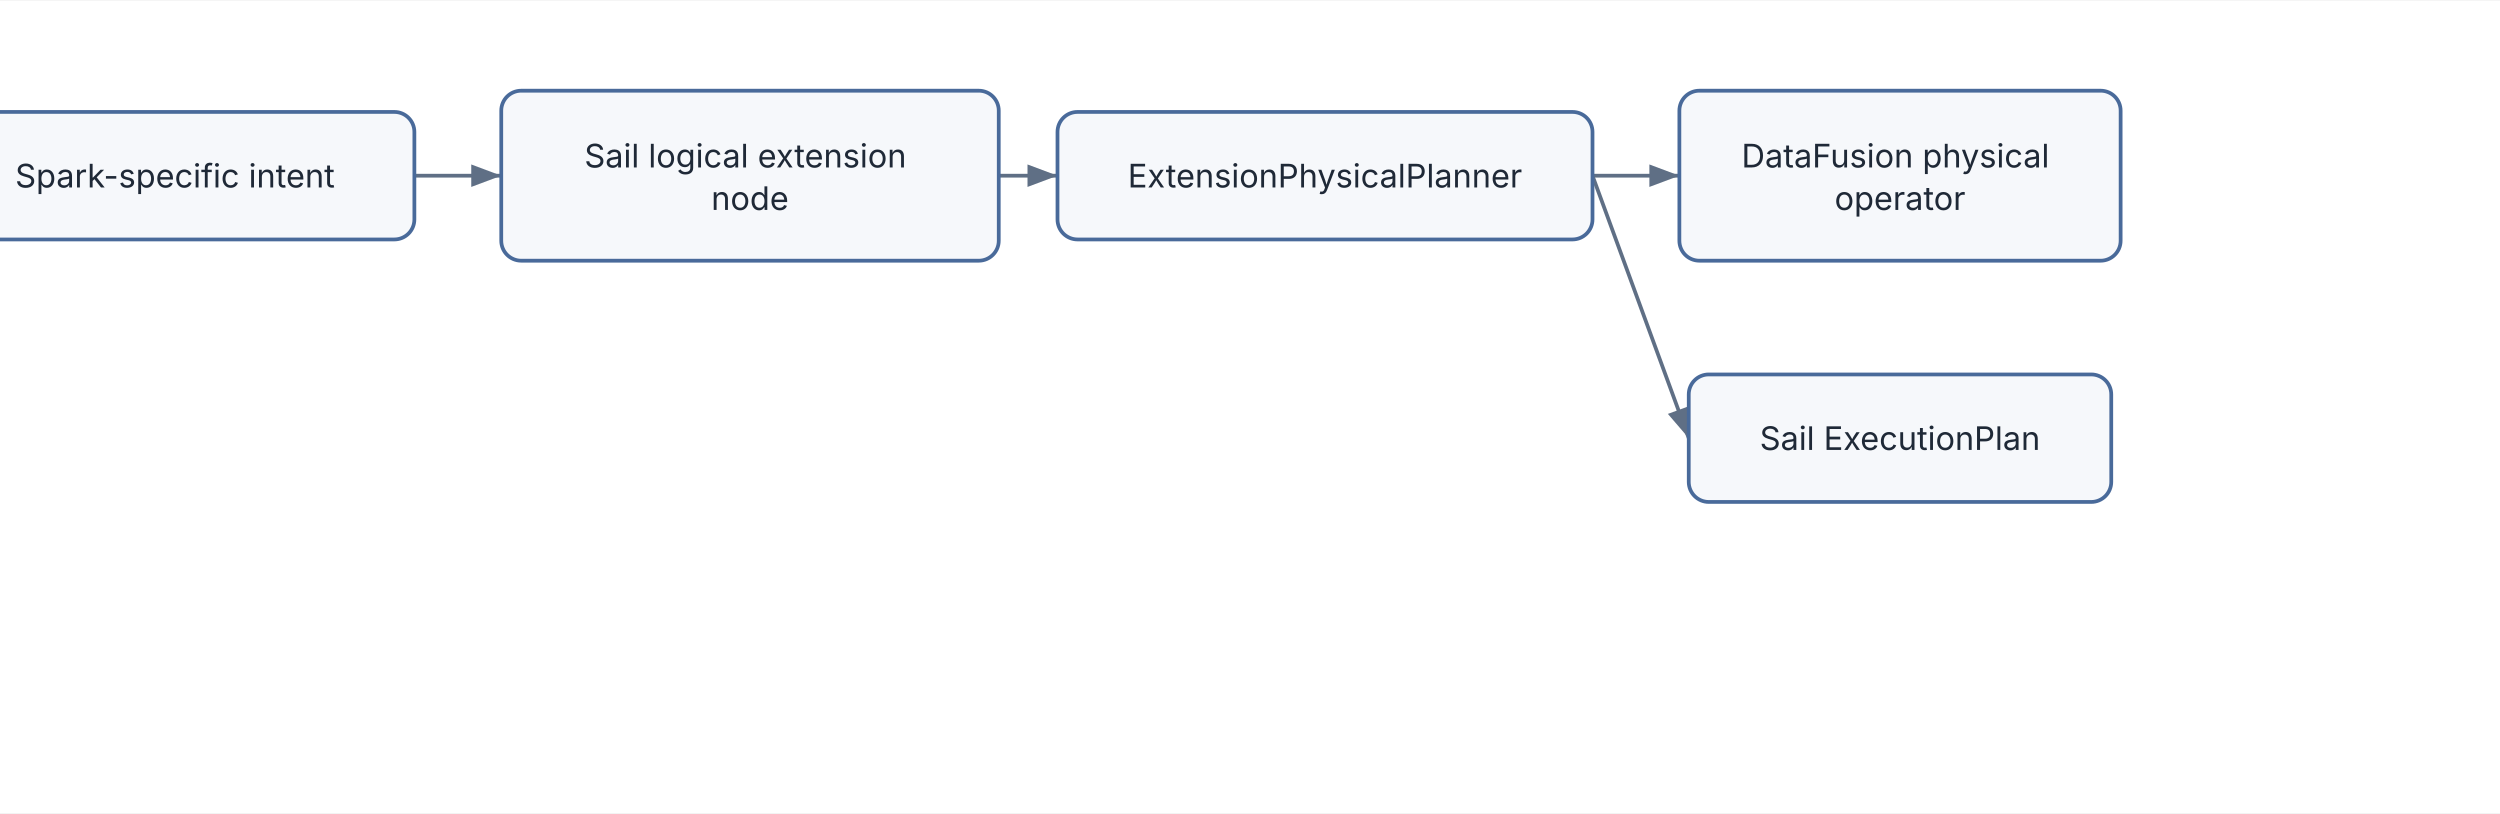
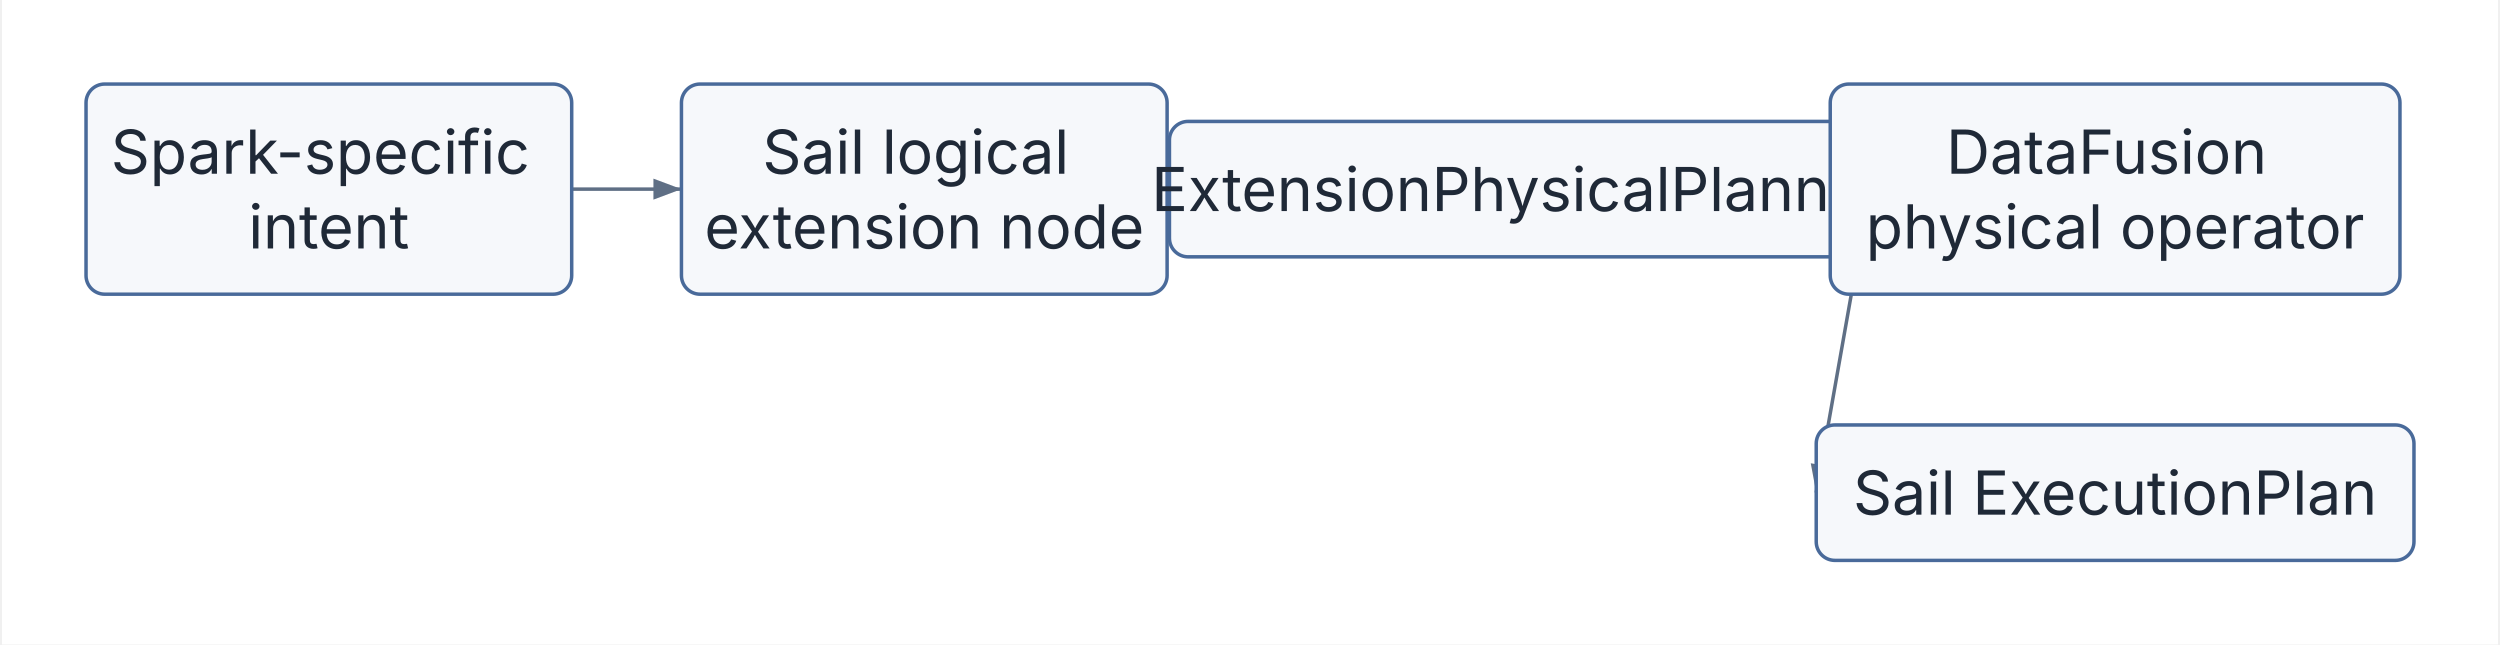
- <svg xmlns="http://www.w3.org/2000/svg" width="900" height="293" viewBox="0 0 1000 325">
+ <svg xmlns="http://www.w3.org/2000/svg" width="900" height="232" viewBox="0 0 1069 276">
  <defs>
    <marker id="arrow" markerWidth="10" markerHeight="10" refX="8" refY="3" orient="auto" markerUnits="strokeWidth">
      <path d="M0,0 L0,6 L8,3 z" fill="#5f6f85" />
    </marker>
  </defs>
-   <rect x="0" y="0" width="1000" height="325" fill="white" />
-   <line x1="165.75" y1="70" x2="200.5" y2="70" stroke="#5f6f85" stroke-width="1.5" marker-end="url(#arrow)" />
-   <line x1="399.5" y1="70" x2="423" y2="70" stroke="#5f6f85" stroke-width="1.5" marker-end="url(#arrow)" />
-   <line x1="637" y1="70" x2="671.75" y2="70" stroke="#5f6f85" stroke-width="1.5" marker-end="url(#arrow)" />
-   <line x1="637" y1="70" x2="675.5" y2="175" stroke="#5f6f85" stroke-width="1.5" marker-end="url(#arrow)" />
-   <rect x="-25.75" y="44.5" width="191.5" height="51" rx="8" fill="#f6f8fb" stroke="#496a9a" stroke-width="1.5" />
-   <text x="70" y="70" text-anchor="middle" dominant-baseline="middle" font-family="Inter, Helvetica, Arial, sans-serif" font-size="13" fill="#1f2937">
-     <tspan x="70" dy="0">Spark-specific intent</tspan>
+   <rect x="0" y="0" width="1069" height="276" fill="white" />
+   <line x1="244" y1="81" x2="291" y2="81" stroke="#5f6f85" stroke-width="1.5" marker-end="url(#arrow)" />
+   <line x1="499" y1="81" x2="500" y2="81" stroke="#5f6f85" stroke-width="1.5" marker-end="url(#arrow)" />
+   <line x1="800" y1="81" x2="783" y2="81" stroke="#5f6f85" stroke-width="1.5" marker-end="url(#arrow)" />
+   <line x1="800" y1="81" x2="777" y2="211" stroke="#5f6f85" stroke-width="1.5" marker-end="url(#arrow)" />
+   <rect x="36" y="36" width="208" height="90" rx="8" fill="#f6f8fb" stroke="#496a9a" stroke-width="1.5" />
+   <text x="140" y="65" text-anchor="middle" dominant-baseline="middle" font-family="Inter, Helvetica, Arial, sans-serif" font-size="26" fill="#1f2937">
+     <tspan x="140" dy="0">Spark-specific</tspan>
+     <tspan x="140" dy="32">intent</tspan>
  </text>
-   <rect x="200.5" y="36" width="199" height="68" rx="8" fill="#f6f8fb" stroke="#496a9a" stroke-width="1.5" />
-   <text x="300" y="62" text-anchor="middle" dominant-baseline="middle" font-family="Inter, Helvetica, Arial, sans-serif" font-size="13" fill="#1f2937">
-     <tspan x="300" dy="0">Sail logical extension</tspan>
-     <tspan x="300" dy="17">node</tspan>
+   <rect x="291" y="36" width="208" height="90" rx="8" fill="#f6f8fb" stroke="#496a9a" stroke-width="1.5" />
+   <text x="395" y="65" text-anchor="middle" dominant-baseline="middle" font-family="Inter, Helvetica, Arial, sans-serif" font-size="26" fill="#1f2937">
+     <tspan x="395" dy="0">Sail logical</tspan>
+     <tspan x="395" dy="32">extension node</tspan>
  </text>
-   <rect x="423" y="44.5" width="214" height="51" rx="8" fill="#f6f8fb" stroke="#496a9a" stroke-width="1.5" />
-   <text x="530" y="70" text-anchor="middle" dominant-baseline="middle" font-family="Inter, Helvetica, Arial, sans-serif" font-size="13" fill="#1f2937">
-     <tspan x="530" dy="0">ExtensionPhysicalPlanner</tspan>
+   <rect x="500" y="52" width="300" height="58" rx="8" fill="#f6f8fb" stroke="#496a9a" stroke-width="1.5" />
+   <text x="650" y="81" text-anchor="middle" dominant-baseline="middle" font-family="Inter, Helvetica, Arial, sans-serif" font-size="26" fill="#1f2937">
+     <tspan x="650" dy="0">ExtensionPhysicalPlanner</tspan>
  </text>
-   <rect x="671.75" y="36" width="176.5" height="68" rx="8" fill="#f6f8fb" stroke="#496a9a" stroke-width="1.5" />
-   <text x="760" y="62" text-anchor="middle" dominant-baseline="middle" font-family="Inter, Helvetica, Arial, sans-serif" font-size="13" fill="#1f2937">
-     <tspan x="760" dy="0">DataFusion physical</tspan>
-     <tspan x="760" dy="17">operator</tspan>
+   <rect x="783" y="36" width="244" height="90" rx="8" fill="#f6f8fb" stroke="#496a9a" stroke-width="1.5" />
+   <text x="905" y="65" text-anchor="middle" dominant-baseline="middle" font-family="Inter, Helvetica, Arial, sans-serif" font-size="26" fill="#1f2937">
+     <tspan x="905" dy="0">DataFusion</tspan>
+     <tspan x="905" dy="32">physical operator</tspan>
  </text>
-   <rect x="675.5" y="149.5" width="169" height="51" rx="8" fill="#f6f8fb" stroke="#496a9a" stroke-width="1.5" />
-   <text x="760" y="175" text-anchor="middle" dominant-baseline="middle" font-family="Inter, Helvetica, Arial, sans-serif" font-size="13" fill="#1f2937">
-     <tspan x="760" dy="0">Sail ExecutionPlan</tspan>
+   <rect x="777" y="182" width="256" height="58" rx="8" fill="#f6f8fb" stroke="#496a9a" stroke-width="1.5" />
+   <text x="905" y="211" text-anchor="middle" dominant-baseline="middle" font-family="Inter, Helvetica, Arial, sans-serif" font-size="26" fill="#1f2937">
+     <tspan x="905" dy="0">Sail ExecutionPlan</tspan>
  </text>
</svg>
